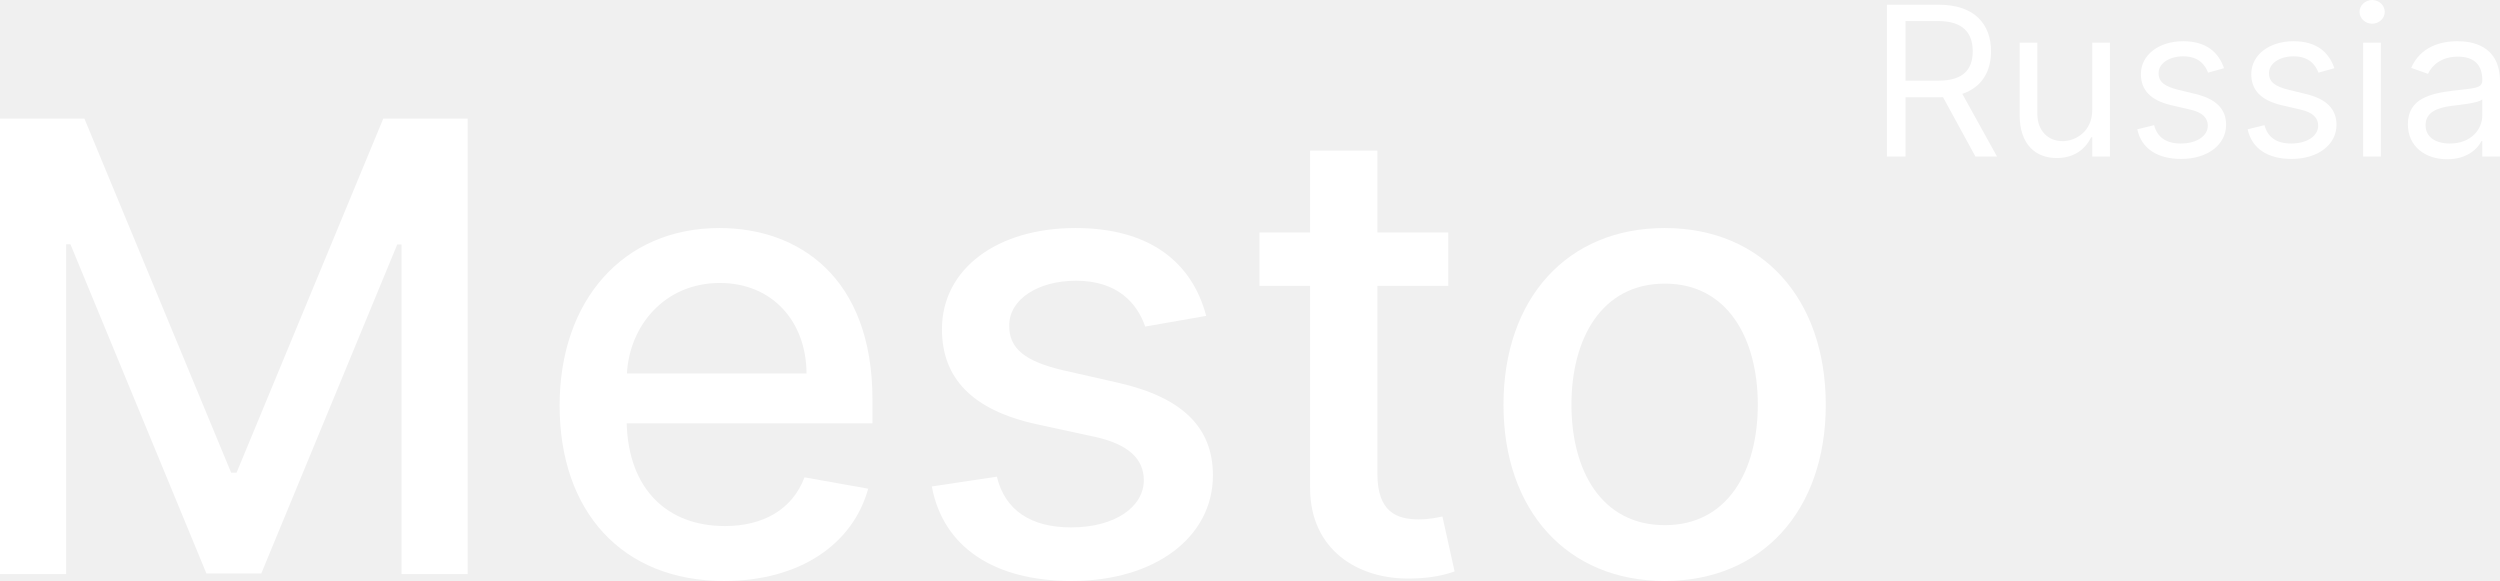
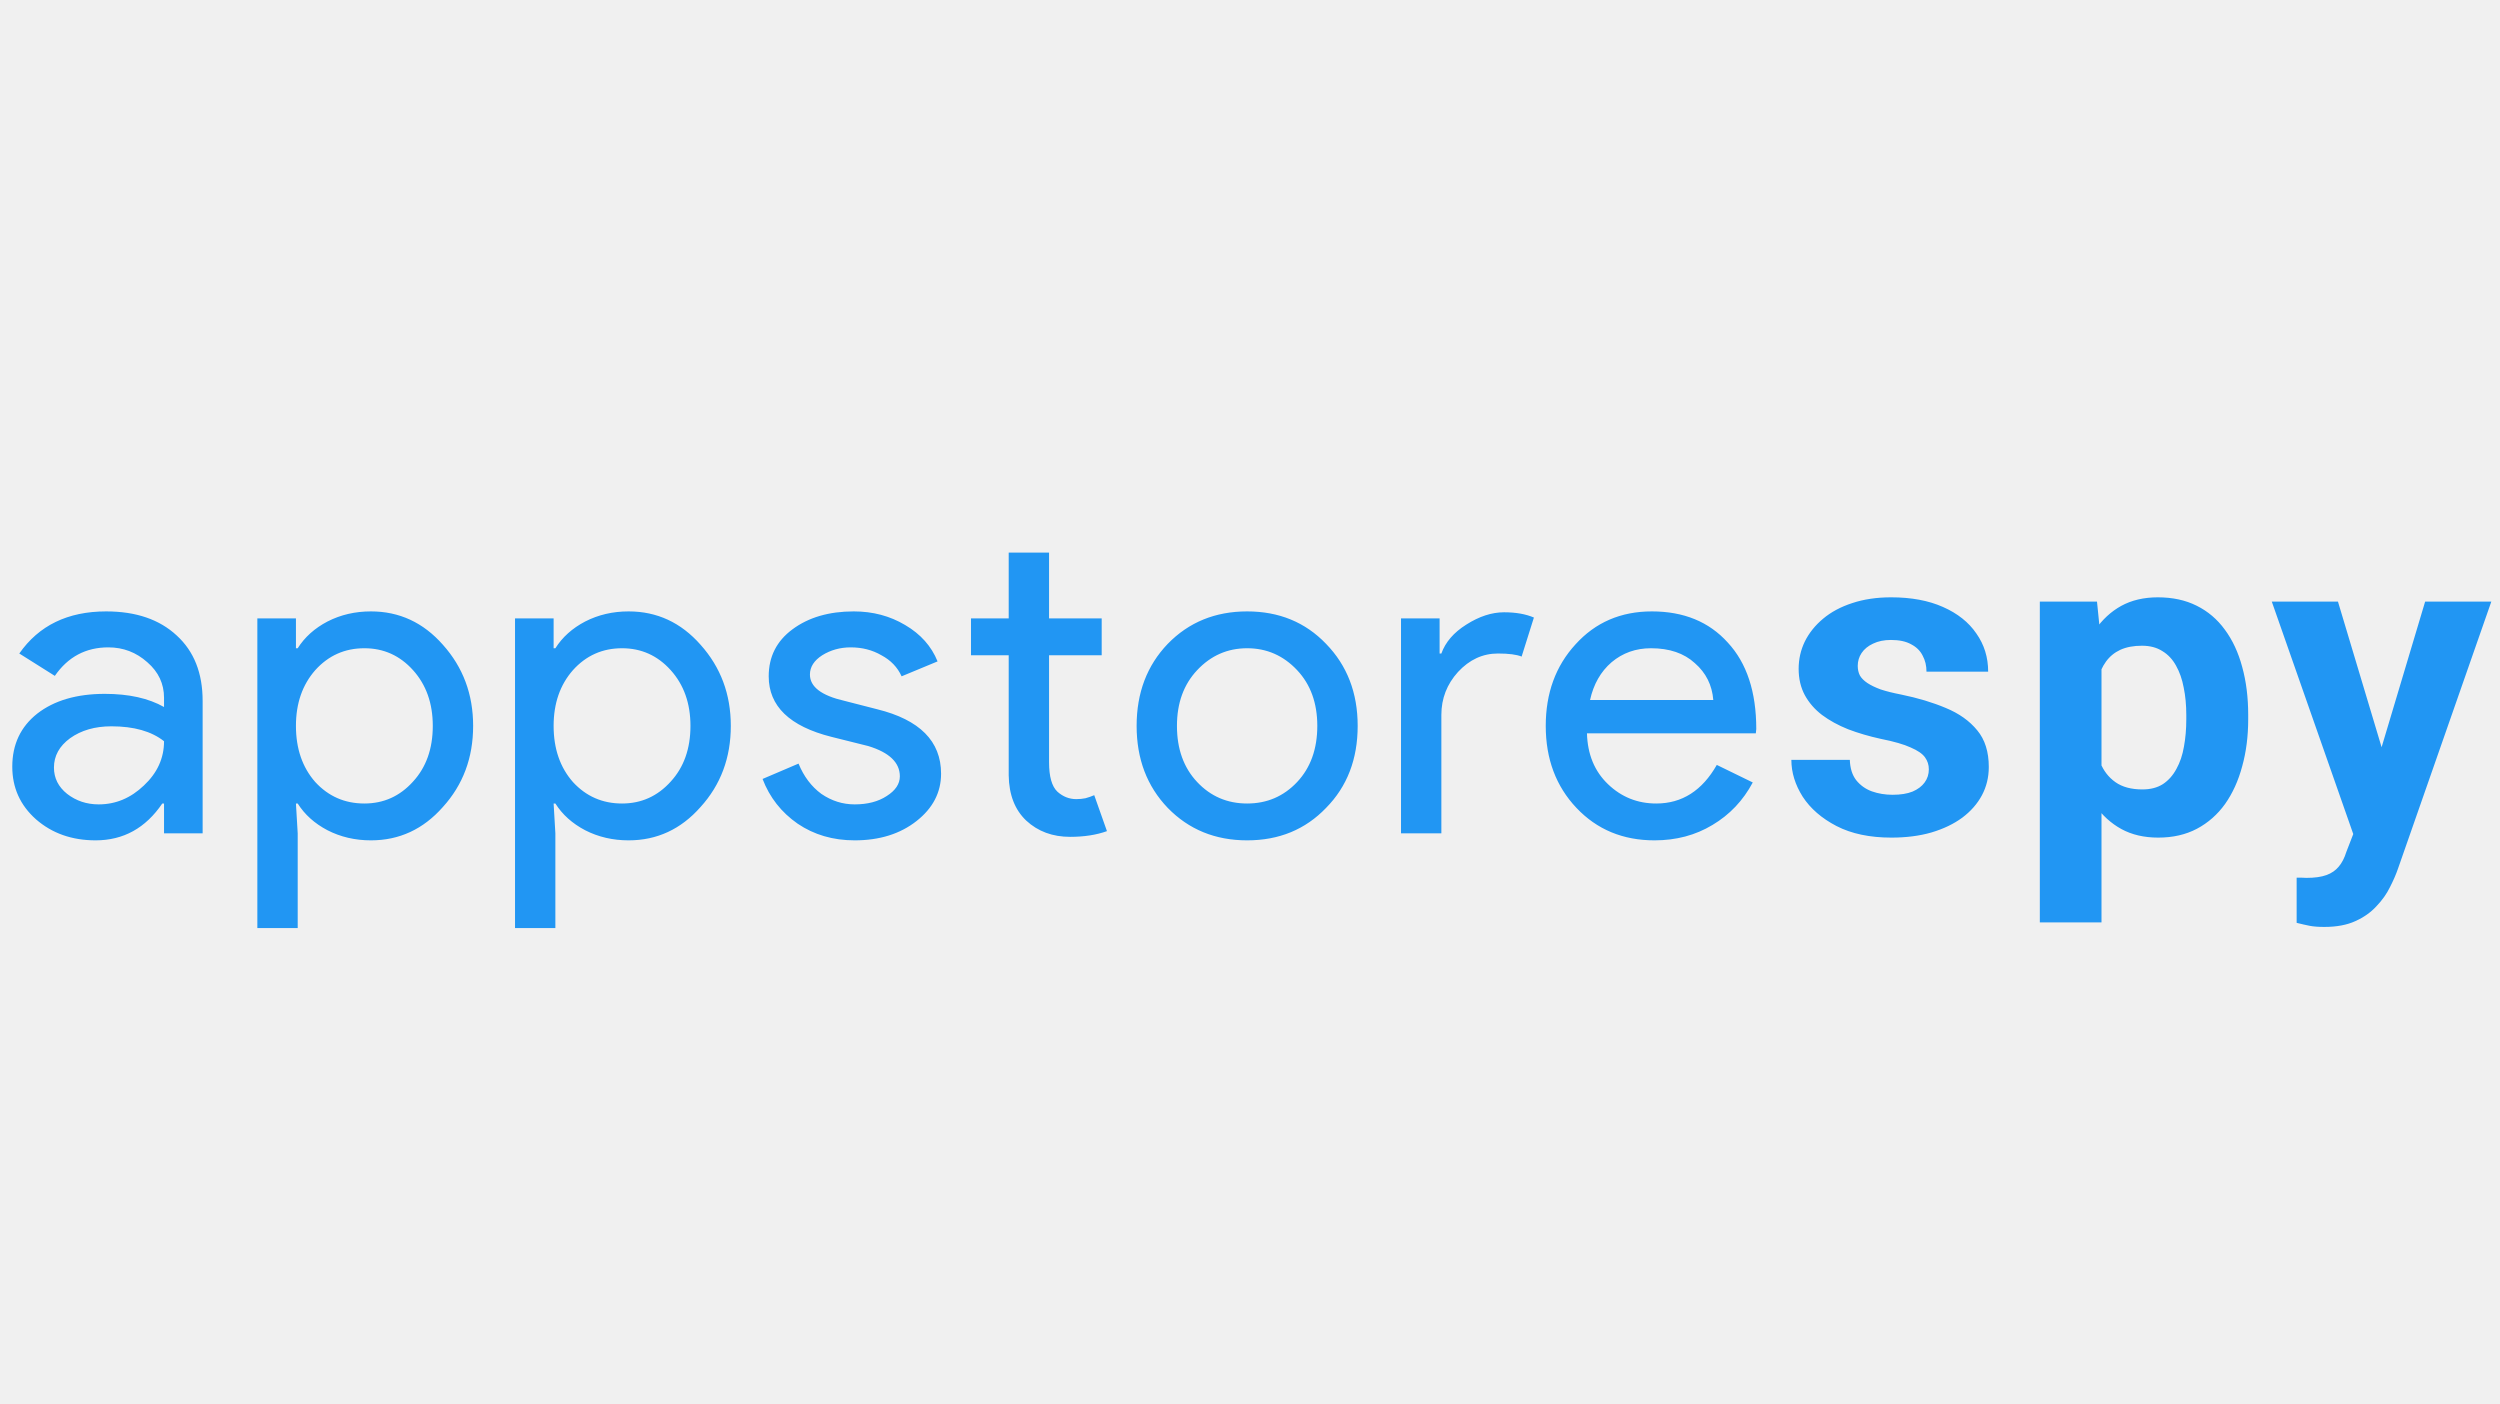
- <svg xmlns="http://www.w3.org/2000/svg" width="142" height="33" viewBox="0 0 142 33" fill="none">
-   <path d="M0 6.737V32.608H3.758V13.875H4.001L11.723 32.571H14.842L22.563 13.887H22.806V32.608H26.564V6.737H21.77L13.436 26.848H13.129L4.794 6.737H0Z" fill="white" />
-   <path d="M41.131 33C45.414 33 48.444 30.916 49.313 27.758L45.695 27.113C45.005 28.945 43.343 29.88 41.17 29.88C37.897 29.88 35.698 27.783 35.596 24.044H49.556V22.705C49.556 15.694 45.312 12.952 40.863 12.952C35.391 12.952 31.786 17.071 31.786 23.033C31.786 29.059 35.34 33 41.131 33ZM35.609 21.214C35.762 18.46 37.782 16.073 40.888 16.073C43.854 16.073 45.797 18.245 45.81 21.214H35.609Z" fill="white" />
-   <path d="M68.511 17.942C67.718 14.923 65.328 12.952 61.083 12.952C56.647 12.952 53.503 15.264 53.503 18.7C53.503 21.454 55.19 23.286 58.872 24.094L62.196 24.814C64.087 25.231 64.969 26.065 64.969 27.277C64.969 28.781 63.346 29.956 60.84 29.956C58.552 29.956 57.082 28.983 56.622 27.075L52.927 27.631C53.566 31.067 56.456 33 60.866 33C65.609 33 68.894 30.511 68.894 27C68.894 24.258 67.13 22.566 63.525 21.744L60.406 21.037C58.245 20.532 57.312 19.812 57.325 18.498C57.312 17.007 58.948 15.946 61.122 15.946C63.499 15.946 64.599 17.247 65.046 18.549L68.511 17.942Z" fill="white" />
-   <path d="M82.263 13.205H78.236V8.556H74.413V13.205H71.537V16.237H74.413V27.694C74.401 31.219 77.124 32.924 80.141 32.861C81.355 32.848 82.173 32.621 82.621 32.457L81.93 29.337C81.674 29.387 81.201 29.501 80.588 29.501C79.348 29.501 78.236 29.097 78.236 26.911V16.237H82.263V13.205Z" fill="white" />
-   <path d="M94.551 33C100.086 33 103.704 28.995 103.704 22.995C103.704 16.957 100.086 12.952 94.551 12.952C89.016 12.952 85.398 16.957 85.398 22.995C85.398 28.995 89.016 33 94.551 33ZM94.564 29.829C90.946 29.829 89.258 26.709 89.258 22.983C89.258 19.269 90.946 16.11 94.564 16.11C98.156 16.11 99.843 19.269 99.843 22.983C99.843 26.709 98.156 29.829 94.564 29.829Z" fill="white" />
-   <path d="M107.176 8.893H108.233V5.525H110.142C110.219 5.525 110.291 5.525 110.364 5.52L112.205 8.893H113.432L111.459 5.331C112.571 4.956 113.091 4.059 113.091 2.914C113.091 1.39 112.171 0.269 110.125 0.269H107.176V8.893ZM108.233 4.581V1.196H110.091C111.506 1.196 112.051 1.878 112.051 2.914C112.051 3.95 111.506 4.581 110.108 4.581H108.233Z" fill="white" />
-   <path d="M118.84 6.249C118.84 7.462 117.903 8.017 117.153 8.017C116.318 8.017 115.721 7.411 115.721 6.468V2.425H114.716V6.535C114.716 8.186 115.602 8.977 116.829 8.977C117.818 8.977 118.465 8.455 118.772 7.798H118.84V8.893H119.846V2.425H118.84V6.249Z" fill="white" />
-   <path d="M126.324 3.874C126.009 2.956 125.301 2.341 124.006 2.341C122.625 2.341 121.603 3.116 121.603 4.211C121.603 5.103 122.14 5.701 123.341 5.979L124.432 6.232C125.093 6.384 125.404 6.695 125.404 7.142C125.404 7.697 124.807 8.152 123.87 8.152C123.047 8.152 122.532 7.803 122.353 7.108L121.398 7.344C121.633 8.443 122.549 9.028 123.887 9.028C125.408 9.028 126.443 8.207 126.443 7.091C126.443 6.19 125.872 5.621 124.705 5.339L123.733 5.103C122.958 4.914 122.608 4.657 122.608 4.16C122.608 3.604 123.205 3.2 124.006 3.2C124.884 3.2 125.246 3.68 125.421 4.127L126.324 3.874Z" fill="white" />
-   <path d="M132.593 3.874C132.278 2.956 131.571 2.341 130.275 2.341C128.895 2.341 127.872 3.116 127.872 4.211C127.872 5.103 128.409 5.701 129.611 5.979L130.701 6.232C131.362 6.384 131.673 6.695 131.673 7.142C131.673 7.697 131.076 8.152 130.139 8.152C129.317 8.152 128.801 7.803 128.622 7.108L127.667 7.344C127.902 8.443 128.818 9.028 130.156 9.028C131.677 9.028 132.713 8.207 132.713 7.091C132.713 6.19 132.142 5.621 130.974 5.339L130.003 5.103C129.227 4.914 128.878 4.657 128.878 4.16C128.878 3.604 129.474 3.2 130.275 3.2C131.153 3.2 131.515 3.68 131.69 4.127L132.593 3.874Z" fill="white" />
-   <path d="M134.227 8.893H135.232V2.425H134.227V8.893ZM134.738 1.347C135.13 1.347 135.454 1.044 135.454 0.674C135.454 0.303 135.13 0 134.738 0C134.346 0 134.022 0.303 134.022 0.674C134.022 1.044 134.346 1.347 134.738 1.347Z" fill="white" />
-   <path d="M139 9.045C140.142 9.045 140.739 8.438 140.943 8.017H140.994V8.893H142V4.632C142 2.577 140.415 2.341 139.58 2.341C138.591 2.341 137.466 2.678 136.955 3.857L137.909 4.194C138.131 3.722 138.655 3.217 139.614 3.217C140.538 3.217 140.994 3.701 140.994 4.531V4.564C140.994 5.045 140.5 5.002 139.307 5.154C138.092 5.31 136.767 5.575 136.767 7.057C136.767 8.321 137.756 9.045 139 9.045ZM139.154 8.152C138.352 8.152 137.773 7.798 137.773 7.108C137.773 6.35 138.472 6.114 139.256 6.013C139.682 5.962 140.824 5.845 140.994 5.642V6.552C140.994 7.36 140.347 8.152 139.154 8.152Z" fill="white" />
+ <svg xmlns="http://www.w3.org/2000/svg" width="114" height="64" viewBox="0 0 114 64" fill="none">
+   <path d="M2.46 35C2.46 35.48 2.66 35.88 3.06 36.2C3.473 36.52 3.953 36.68 4.5 36.68C5.273 36.68 5.96 36.393 6.56 35.82C7.173 35.247 7.48 34.573 7.48 33.8C6.907 33.347 6.107 33.12 5.08 33.12C4.333 33.12 3.707 33.3 3.2 33.66C2.707 34.02 2.46 34.467 2.46 35ZM4.84 27.88C6.2 27.88 7.273 28.247 8.06 28.98C8.847 29.7 9.24 30.693 9.24 31.96V38H7.48V36.64H7.4C6.64 37.76 5.627 38.32 4.36 38.32C3.28 38.32 2.373 38 1.64 37.36C0.92 36.72 0.56 35.92 0.56 34.96C0.56 33.947 0.94 33.14 1.7 32.54C2.473 31.94 3.5 31.64 4.78 31.64C5.873 31.64 6.773 31.84 7.48 32.24V31.82C7.48 31.18 7.227 30.64 6.72 30.2C6.213 29.747 5.62 29.52 4.94 29.52C3.913 29.52 3.1 29.953 2.5 30.82L0.88 29.8C1.773 28.52 3.093 27.88 4.84 27.88ZM16.615 36.64C17.495 36.64 18.235 36.307 18.835 35.64C19.435 34.987 19.735 34.14 19.735 33.1C19.735 32.073 19.435 31.227 18.835 30.56C18.235 29.893 17.495 29.56 16.615 29.56C15.722 29.56 14.975 29.893 14.375 30.56C13.789 31.227 13.495 32.073 13.495 33.1C13.495 34.14 13.789 34.993 14.375 35.66C14.975 36.313 15.722 36.64 16.615 36.64ZM16.915 38.32C16.195 38.32 15.535 38.167 14.935 37.86C14.349 37.553 13.895 37.147 13.575 36.64H13.495L13.575 38V42.32H11.735V28.2H13.495V29.56H13.575C13.895 29.053 14.349 28.647 14.935 28.34C15.535 28.033 16.195 27.88 16.915 27.88C18.209 27.88 19.302 28.387 20.195 29.4C21.115 30.427 21.575 31.66 21.575 33.1C21.575 34.553 21.115 35.787 20.195 36.8C19.302 37.813 18.209 38.32 16.915 38.32ZM28.365 36.64C29.245 36.64 29.985 36.307 30.585 35.64C31.185 34.987 31.485 34.14 31.485 33.1C31.485 32.073 31.185 31.227 30.585 30.56C29.985 29.893 29.245 29.56 28.365 29.56C27.472 29.56 26.725 29.893 26.125 30.56C25.539 31.227 25.245 32.073 25.245 33.1C25.245 34.14 25.539 34.993 26.125 35.66C26.725 36.313 27.472 36.64 28.365 36.64ZM28.665 38.32C27.945 38.32 27.285 38.167 26.685 37.86C26.099 37.553 25.645 37.147 25.325 36.64H25.245L25.325 38V42.32H23.485V28.2H25.245V29.56H25.325C25.645 29.053 26.099 28.647 26.685 28.34C27.285 28.033 27.945 27.88 28.665 27.88C29.959 27.88 31.052 28.387 31.945 29.4C32.865 30.427 33.325 31.66 33.325 33.1C33.325 34.553 32.865 35.787 31.945 36.8C31.052 37.813 29.959 38.32 28.665 38.32ZM42.913 35.28C42.913 36.133 42.54 36.853 41.793 37.44C41.046 38.027 40.106 38.32 38.973 38.32C37.986 38.32 37.12 38.067 36.373 37.56C35.626 37.04 35.093 36.36 34.773 35.52L36.413 34.82C36.653 35.407 37 35.867 37.453 36.2C37.92 36.52 38.426 36.68 38.973 36.68C39.56 36.68 40.046 36.553 40.433 36.3C40.833 36.047 41.033 35.747 41.033 35.4C41.033 34.773 40.553 34.313 39.593 34.02L37.913 33.6C36.006 33.12 35.053 32.2 35.053 30.84C35.053 29.947 35.413 29.233 36.133 28.7C36.866 28.153 37.8 27.88 38.933 27.88C39.8 27.88 40.58 28.087 41.273 28.5C41.98 28.913 42.473 29.467 42.753 30.16L41.113 30.84C40.926 30.427 40.62 30.107 40.193 29.88C39.78 29.64 39.313 29.52 38.793 29.52C38.313 29.52 37.88 29.64 37.493 29.88C37.12 30.12 36.933 30.413 36.933 30.76C36.933 31.32 37.46 31.72 38.513 31.96L39.993 32.34C41.94 32.82 42.913 33.8 42.913 35.28ZM48.797 38.16C47.997 38.16 47.33 37.913 46.797 37.42C46.277 36.927 46.01 36.24 45.997 35.36V29.88H44.277V28.2H45.997V25.2H47.837V28.2H50.237V29.88H47.837V34.76C47.837 35.413 47.964 35.86 48.217 36.1C48.47 36.327 48.757 36.44 49.077 36.44C49.224 36.44 49.364 36.427 49.497 36.4C49.644 36.36 49.777 36.313 49.897 36.26L50.477 37.9C49.997 38.073 49.437 38.16 48.797 38.16ZM51.83 33.1C51.83 31.593 52.303 30.347 53.249 29.36C54.209 28.373 55.416 27.88 56.87 27.88C58.323 27.88 59.523 28.373 60.469 29.36C61.429 30.347 61.91 31.593 61.91 33.1C61.91 34.62 61.429 35.867 60.469 36.84C59.523 37.827 58.323 38.32 56.87 38.32C55.416 38.32 54.209 37.827 53.249 36.84C52.303 35.853 51.83 34.607 51.83 33.1ZM53.669 33.1C53.669 34.153 53.976 35.007 54.59 35.66C55.203 36.313 55.963 36.64 56.87 36.64C57.776 36.64 58.536 36.313 59.15 35.66C59.763 35.007 60.069 34.153 60.069 33.1C60.069 32.06 59.763 31.213 59.15 30.56C58.523 29.893 57.763 29.56 56.87 29.56C55.976 29.56 55.216 29.893 54.59 30.56C53.976 31.213 53.669 32.06 53.669 33.1ZM65.726 38H63.886V28.2H65.646V29.8H65.726C65.912 29.28 66.292 28.84 66.866 28.48C67.452 28.107 68.026 27.92 68.586 27.92C69.119 27.92 69.572 28 69.946 28.16L69.386 29.94C69.159 29.847 68.799 29.8 68.306 29.8C67.612 29.8 67.006 30.08 66.486 30.64C65.979 31.2 65.726 31.853 65.726 32.6V38ZM75.446 38.32C74.006 38.32 72.819 37.827 71.886 36.84C70.952 35.853 70.486 34.607 70.486 33.1C70.486 31.607 70.939 30.367 71.846 29.38C72.752 28.38 73.912 27.88 75.326 27.88C76.779 27.88 77.932 28.353 78.786 29.3C79.652 30.233 80.086 31.547 80.086 33.24L80.066 33.44H72.366C72.392 34.4 72.712 35.173 73.326 35.76C73.939 36.347 74.672 36.64 75.526 36.64C76.699 36.64 77.619 36.053 78.286 34.88L79.926 35.68C79.486 36.507 78.872 37.153 78.086 37.62C77.312 38.087 76.432 38.32 75.446 38.32ZM72.506 31.92H78.126C78.072 31.24 77.792 30.68 77.286 30.24C76.792 29.787 76.126 29.56 75.286 29.56C74.592 29.56 73.992 29.773 73.486 30.2C72.992 30.627 72.666 31.2 72.506 31.92ZM87.955 35.08C87.955 34.878 87.897 34.696 87.779 34.533C87.662 34.37 87.444 34.221 87.125 34.084C86.812 33.941 86.36 33.81 85.768 33.693C85.234 33.576 84.736 33.43 84.273 33.254C83.818 33.072 83.421 32.853 83.082 32.6C82.75 32.346 82.49 32.046 82.301 31.701C82.112 31.35 82.018 30.949 82.018 30.5C82.018 30.057 82.112 29.641 82.301 29.25C82.496 28.859 82.773 28.514 83.131 28.215C83.495 27.909 83.938 27.671 84.459 27.502C84.986 27.326 85.579 27.238 86.236 27.238C87.154 27.238 87.942 27.385 88.6 27.678C89.264 27.971 89.772 28.374 90.123 28.889C90.481 29.396 90.66 29.976 90.66 30.627H87.848C87.848 30.354 87.789 30.109 87.672 29.895C87.561 29.673 87.385 29.501 87.144 29.377C86.91 29.247 86.604 29.182 86.227 29.182C85.914 29.182 85.644 29.237 85.416 29.348C85.188 29.452 85.012 29.595 84.889 29.777C84.772 29.953 84.713 30.148 84.713 30.363C84.713 30.526 84.745 30.672 84.811 30.803C84.882 30.926 84.996 31.04 85.152 31.145C85.309 31.249 85.51 31.346 85.758 31.438C86.012 31.522 86.324 31.6 86.695 31.672C87.457 31.828 88.137 32.033 88.736 32.287C89.335 32.535 89.811 32.873 90.162 33.303C90.514 33.726 90.689 34.283 90.689 34.973C90.689 35.441 90.585 35.871 90.377 36.262C90.169 36.652 89.869 36.994 89.478 37.287C89.088 37.574 88.619 37.798 88.072 37.961C87.532 38.117 86.923 38.195 86.246 38.195C85.263 38.195 84.43 38.02 83.746 37.668C83.069 37.316 82.555 36.87 82.203 36.33C81.858 35.783 81.686 35.223 81.686 34.65H84.352C84.365 35.035 84.462 35.344 84.644 35.578C84.833 35.812 85.071 35.982 85.357 36.086C85.65 36.19 85.966 36.242 86.305 36.242C86.669 36.242 86.972 36.193 87.213 36.096C87.454 35.992 87.636 35.855 87.76 35.685C87.89 35.51 87.955 35.308 87.955 35.08ZM95.828 29.465V42.062H93.016V27.434H95.623L95.828 29.465ZM102.518 32.6V32.805C102.518 33.573 102.426 34.286 102.244 34.943C102.068 35.601 101.808 36.174 101.463 36.662C101.118 37.144 100.688 37.522 100.174 37.795C99.666 38.062 99.08 38.195 98.416 38.195C97.772 38.195 97.212 38.065 96.736 37.805C96.261 37.544 95.861 37.18 95.535 36.711C95.216 36.236 94.959 35.685 94.764 35.06C94.568 34.435 94.419 33.765 94.314 33.049V32.512C94.419 31.744 94.568 31.04 94.764 30.402C94.959 29.758 95.216 29.201 95.535 28.732C95.861 28.257 96.258 27.889 96.727 27.629C97.202 27.369 97.758 27.238 98.397 27.238C99.067 27.238 99.656 27.365 100.164 27.619C100.678 27.873 101.108 28.238 101.453 28.713C101.805 29.188 102.068 29.755 102.244 30.412C102.426 31.07 102.518 31.799 102.518 32.6ZM99.695 32.805V32.6C99.695 32.15 99.656 31.737 99.578 31.359C99.507 30.975 99.389 30.64 99.227 30.354C99.07 30.067 98.862 29.846 98.602 29.689C98.348 29.527 98.038 29.445 97.674 29.445C97.29 29.445 96.961 29.507 96.688 29.631C96.421 29.755 96.203 29.934 96.033 30.168C95.864 30.402 95.737 30.682 95.652 31.008C95.568 31.333 95.516 31.701 95.496 32.111V33.469C95.529 33.95 95.62 34.383 95.769 34.768C95.919 35.145 96.15 35.445 96.463 35.666C96.775 35.887 97.186 35.998 97.693 35.998C98.064 35.998 98.377 35.917 98.631 35.754C98.885 35.585 99.09 35.353 99.246 35.06C99.409 34.768 99.523 34.429 99.588 34.045C99.659 33.661 99.695 33.247 99.695 32.805ZM107.783 36.809L110.586 27.434H113.604L109.355 39.592C109.264 39.859 109.141 40.145 108.984 40.451C108.835 40.757 108.63 41.047 108.369 41.32C108.115 41.6 107.793 41.828 107.402 42.004C107.018 42.18 106.546 42.268 105.986 42.268C105.719 42.268 105.501 42.251 105.332 42.219C105.163 42.186 104.961 42.141 104.727 42.082V40.022C104.798 40.022 104.873 40.022 104.951 40.022C105.029 40.028 105.104 40.031 105.176 40.031C105.547 40.031 105.85 39.989 106.084 39.904C106.318 39.82 106.507 39.69 106.65 39.514C106.794 39.344 106.908 39.123 106.992 38.85L107.783 36.809ZM106.611 27.434L108.906 35.09L109.307 38.068L107.393 38.273L103.594 27.434H106.611Z" fill="#2196F3" />
</svg>
